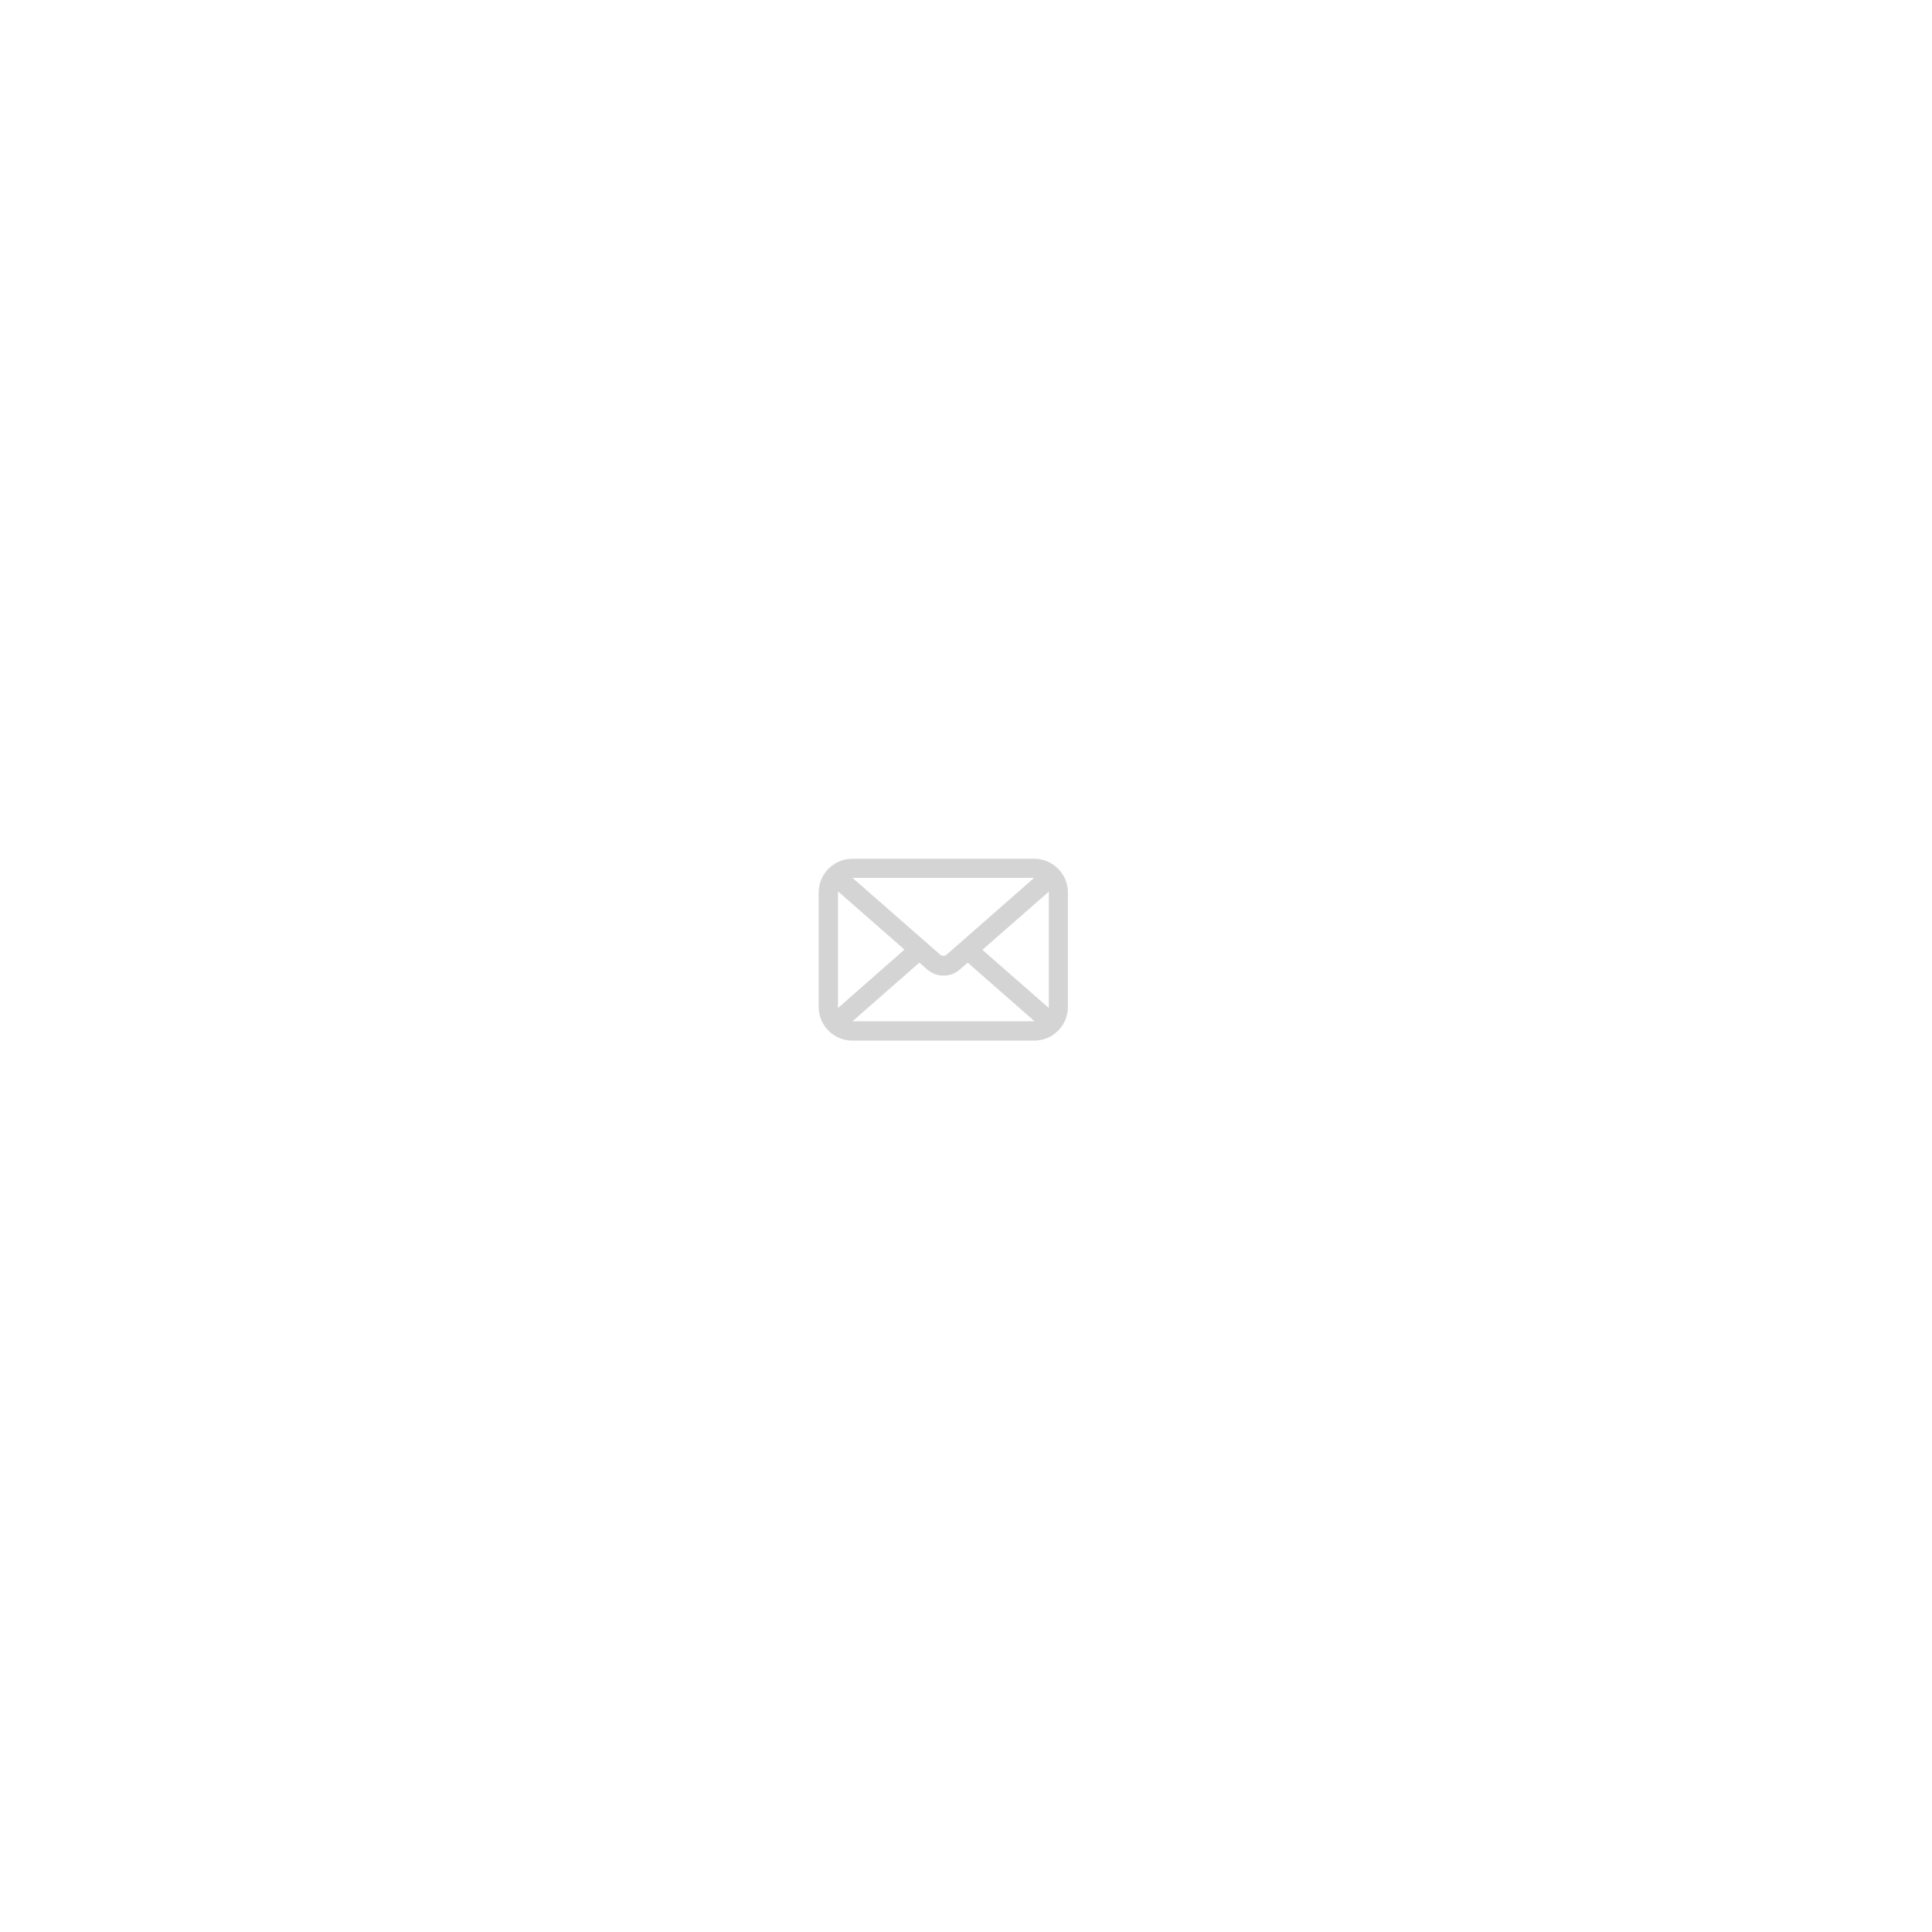
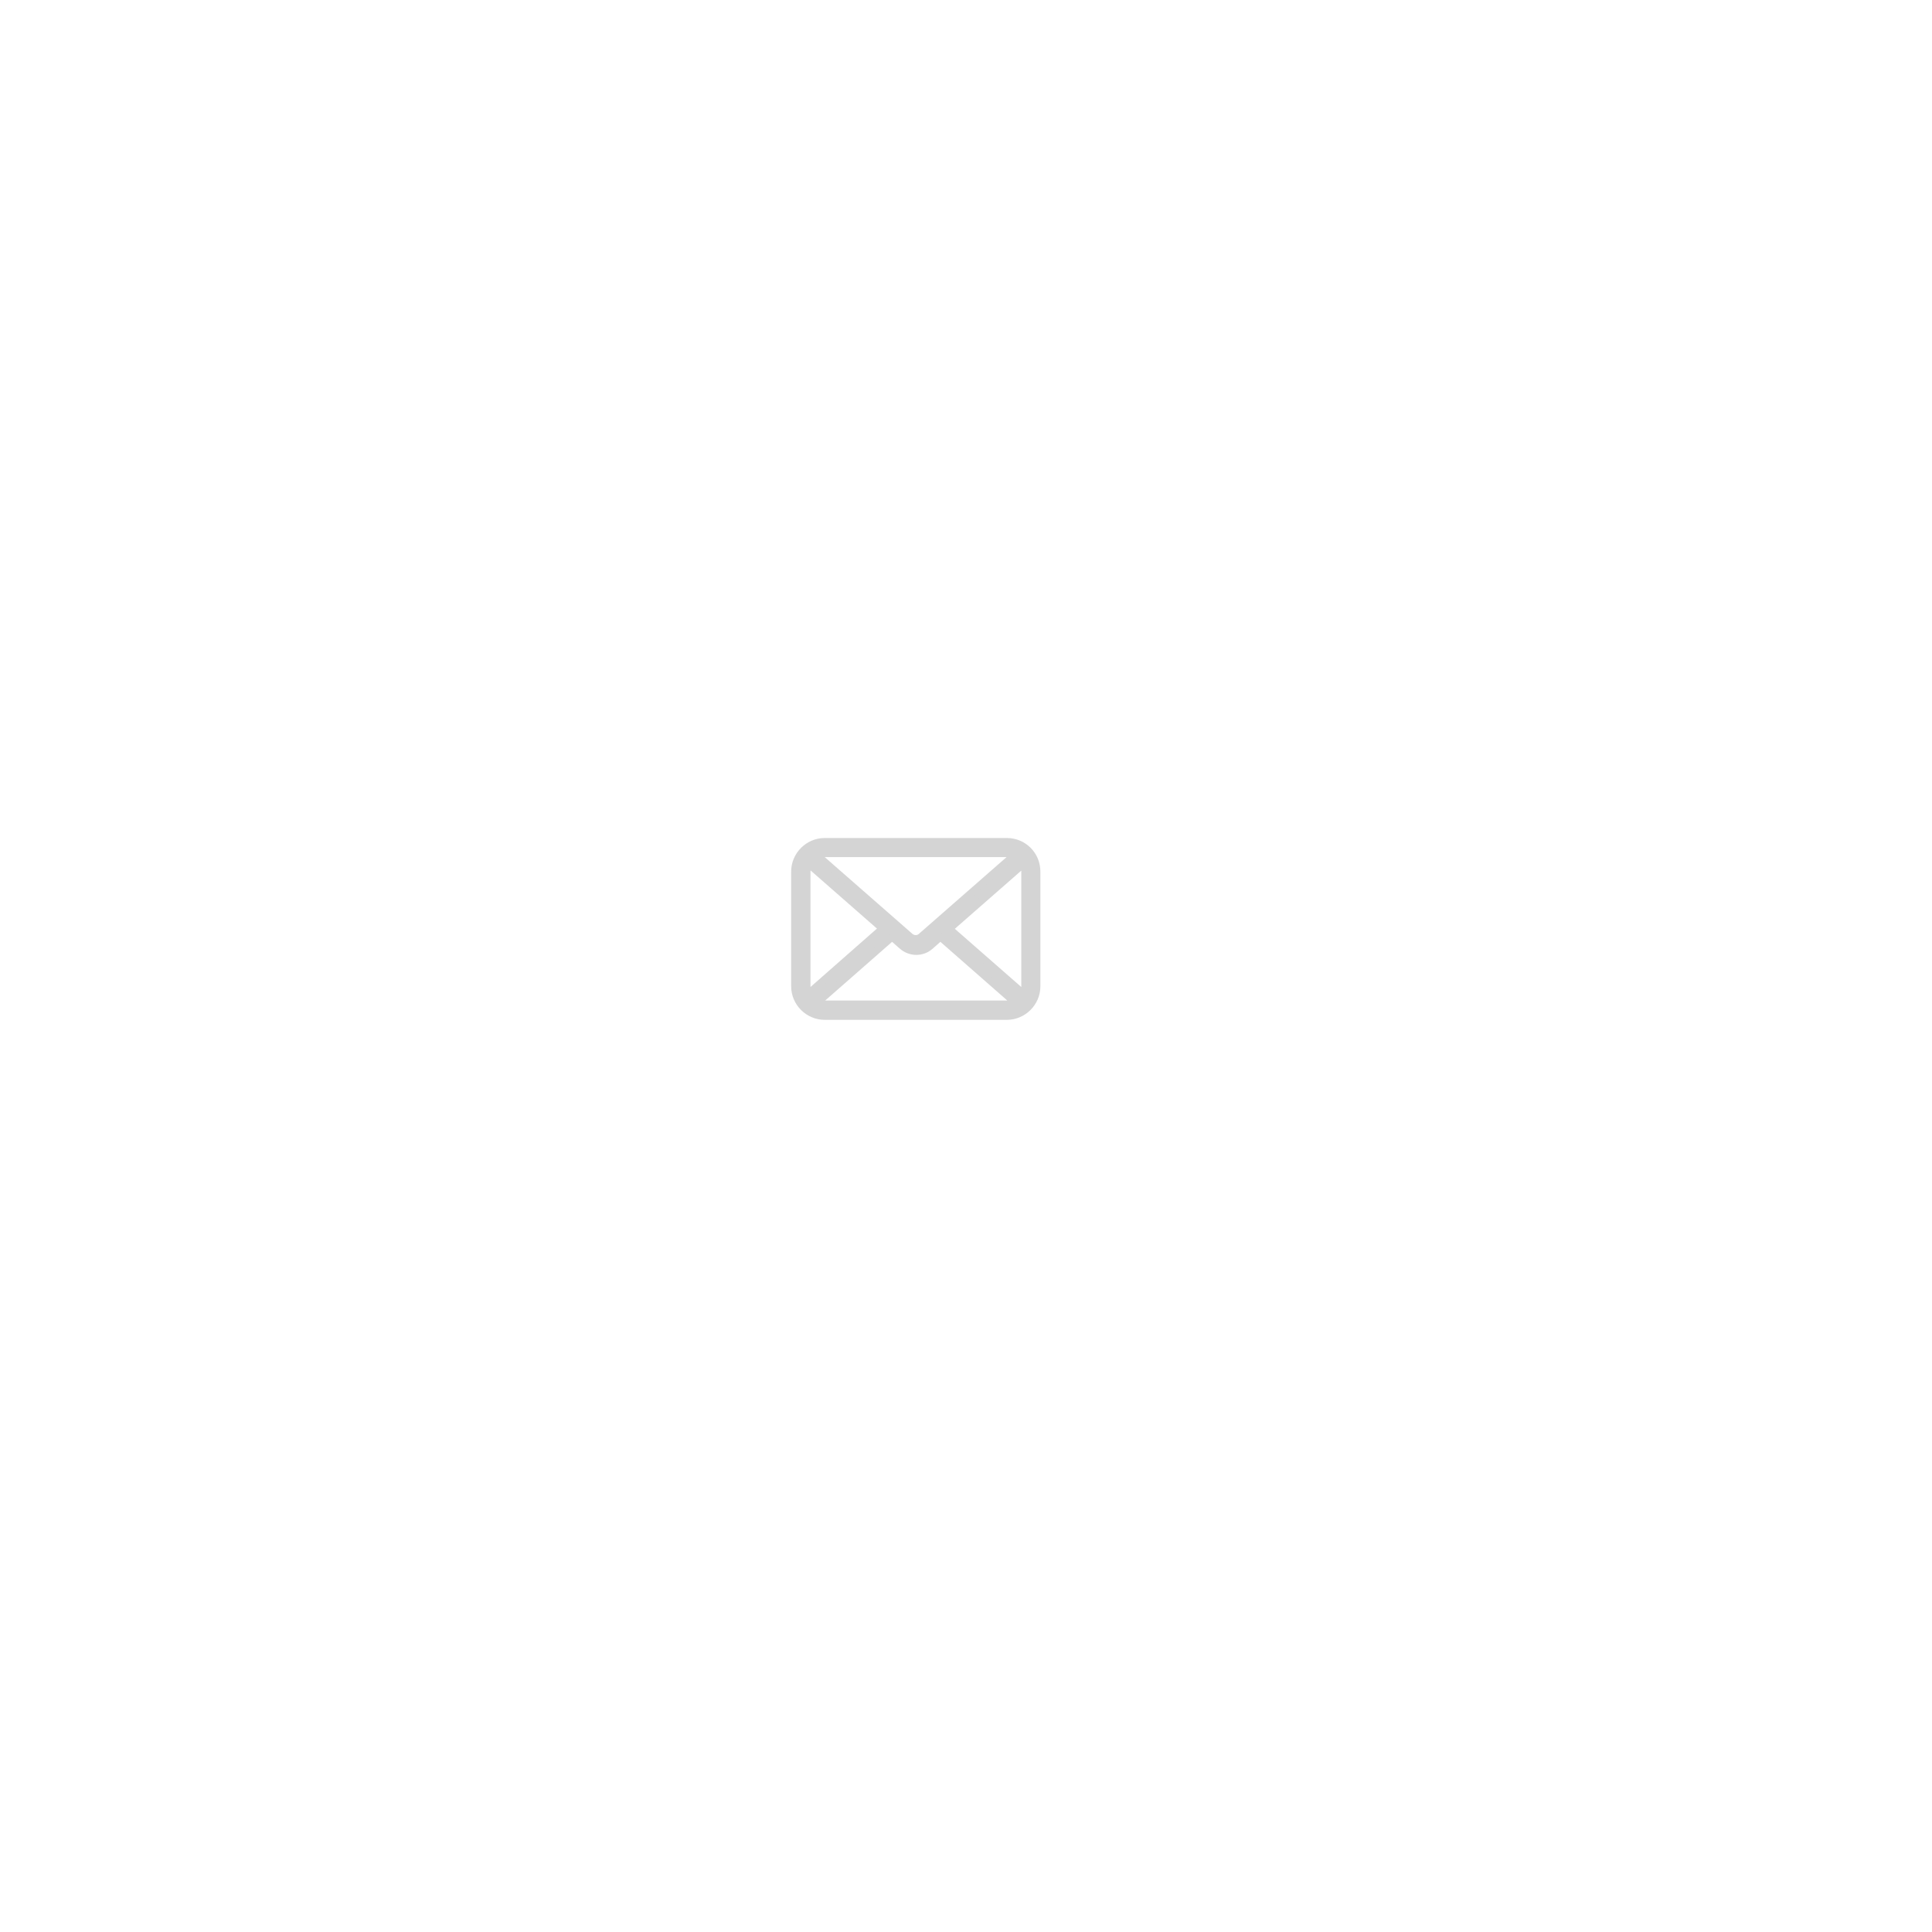
<svg xmlns="http://www.w3.org/2000/svg" version="1.1" id="Design" x="0px" y="0px" viewBox="0 0 800 800" style="enable-background:new 0 0 800 800;" xml:space="preserve">
  <style type="text/css">
	.st0{fill:#D4D4D4;stroke:#D4D4D4;stroke-width:3;stroke-miterlimit:10;}
</style>
-   <path class="st0" d="M428.3,357.1h-75.4c-6.8,0-12.4,5.6-12.4,12.4V417c0,6.8,5.6,12.4,12.4,12.4h75.4c6.8,0,12.4-5.6,12.4-12.4  v-47.5C440.7,362.7,435.1,357.1,428.3,357.1z M435.8,369.5V417c0,1.1-0.2,2.1-0.7,3.1l-30.6-26.8l30.6-26.8  C435.6,367.4,435.8,368.4,435.8,369.5z M428.3,362c1.1,0,2.2,0.2,3.1,0.7L393,396.4c-1.3,1.2-3.3,1.2-4.7,0l-38.5-33.7  c1-0.4,2-0.7,3.1-0.7H428.3z M346.2,420.1c-0.4-0.9-0.7-2-0.7-3.1v-47.5c0-1.1,0.2-2.1,0.7-3.1l30.6,26.8L346.2,420.1z M352.9,424.4  c-1.1,0-2.2-0.2-3.1-0.7l30.9-27.1l4.2,3.7c1.6,1.4,3.7,2.2,5.8,2.2c2.1,0,4.1-0.7,5.8-2.2l4.2-3.7l30.9,27.1c-1,0.4-2,0.7-3.1,0.7  H352.9z" />
+   <path class="st0" d="M416.9,348.5h-75.4c-6.8,0-12.4,5.6-12.4,12.4v47.5c0,6.8,5.6,12.4,12.4,12.4h75.4c6.8,0,12.4-5.6,12.4-12.4  v-47.5C429.3,354,423.8,348.5,416.9,348.5z M424.4,360.8v47.5c0,1.1-0.2,2.1-0.7,3.1l-30.6-26.8l30.6-26.8  C424.2,358.7,424.4,359.7,424.4,360.8z M416.9,353.4c1.1,0,2.2,0.2,3.1,0.7l-38.5,33.7c-1.3,1.2-3.3,1.2-4.7,0l-38.5-33.7  c1-0.4,2-0.7,3.1-0.7H416.9z M334.8,411.4c-0.4-0.9-0.7-2-0.7-3.1v-47.5c0-1.1,0.2-2.1,0.7-3.1l30.6,26.8L334.8,411.4z M341.6,415.8  c-1.1,0-2.2-0.2-3.1-0.7l30.9-27.1l4.2,3.7c1.6,1.4,3.7,2.2,5.8,2.2c2.1,0,4.1-0.7,5.8-2.2l4.2-3.7l30.9,27.1c-1,0.4-2,0.7-3.1,0.7  H341.6z" />
</svg>
